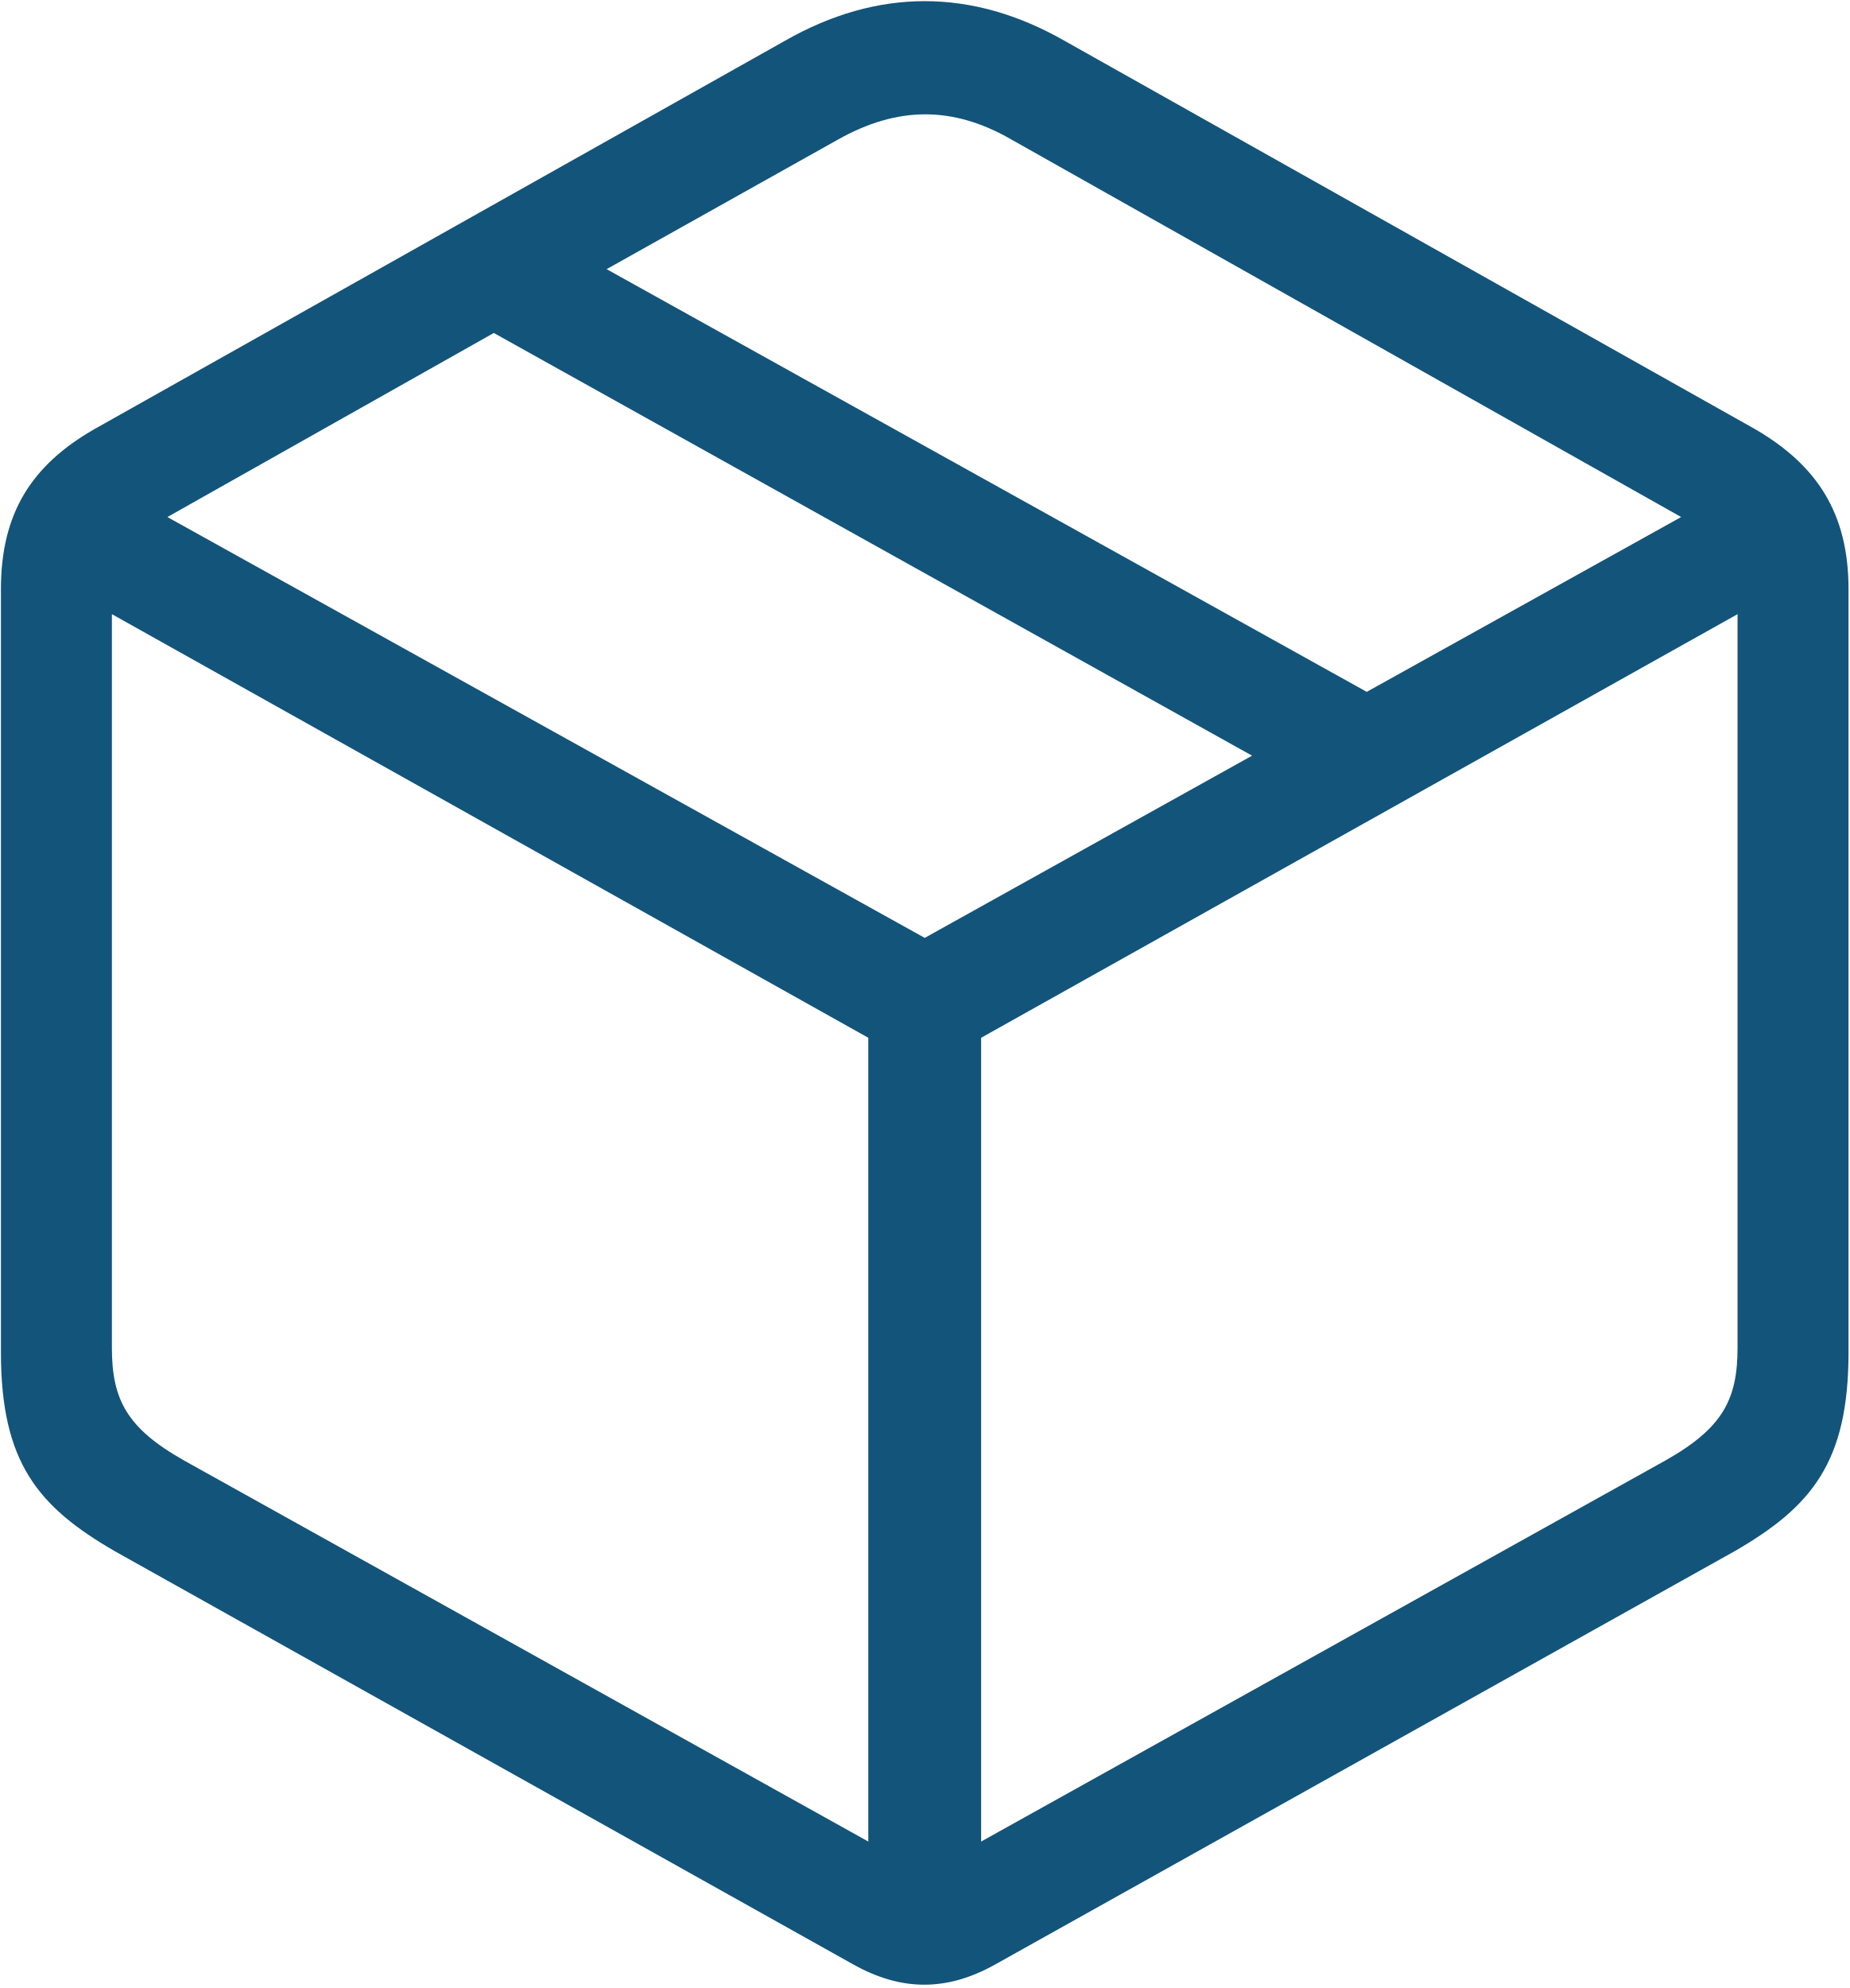
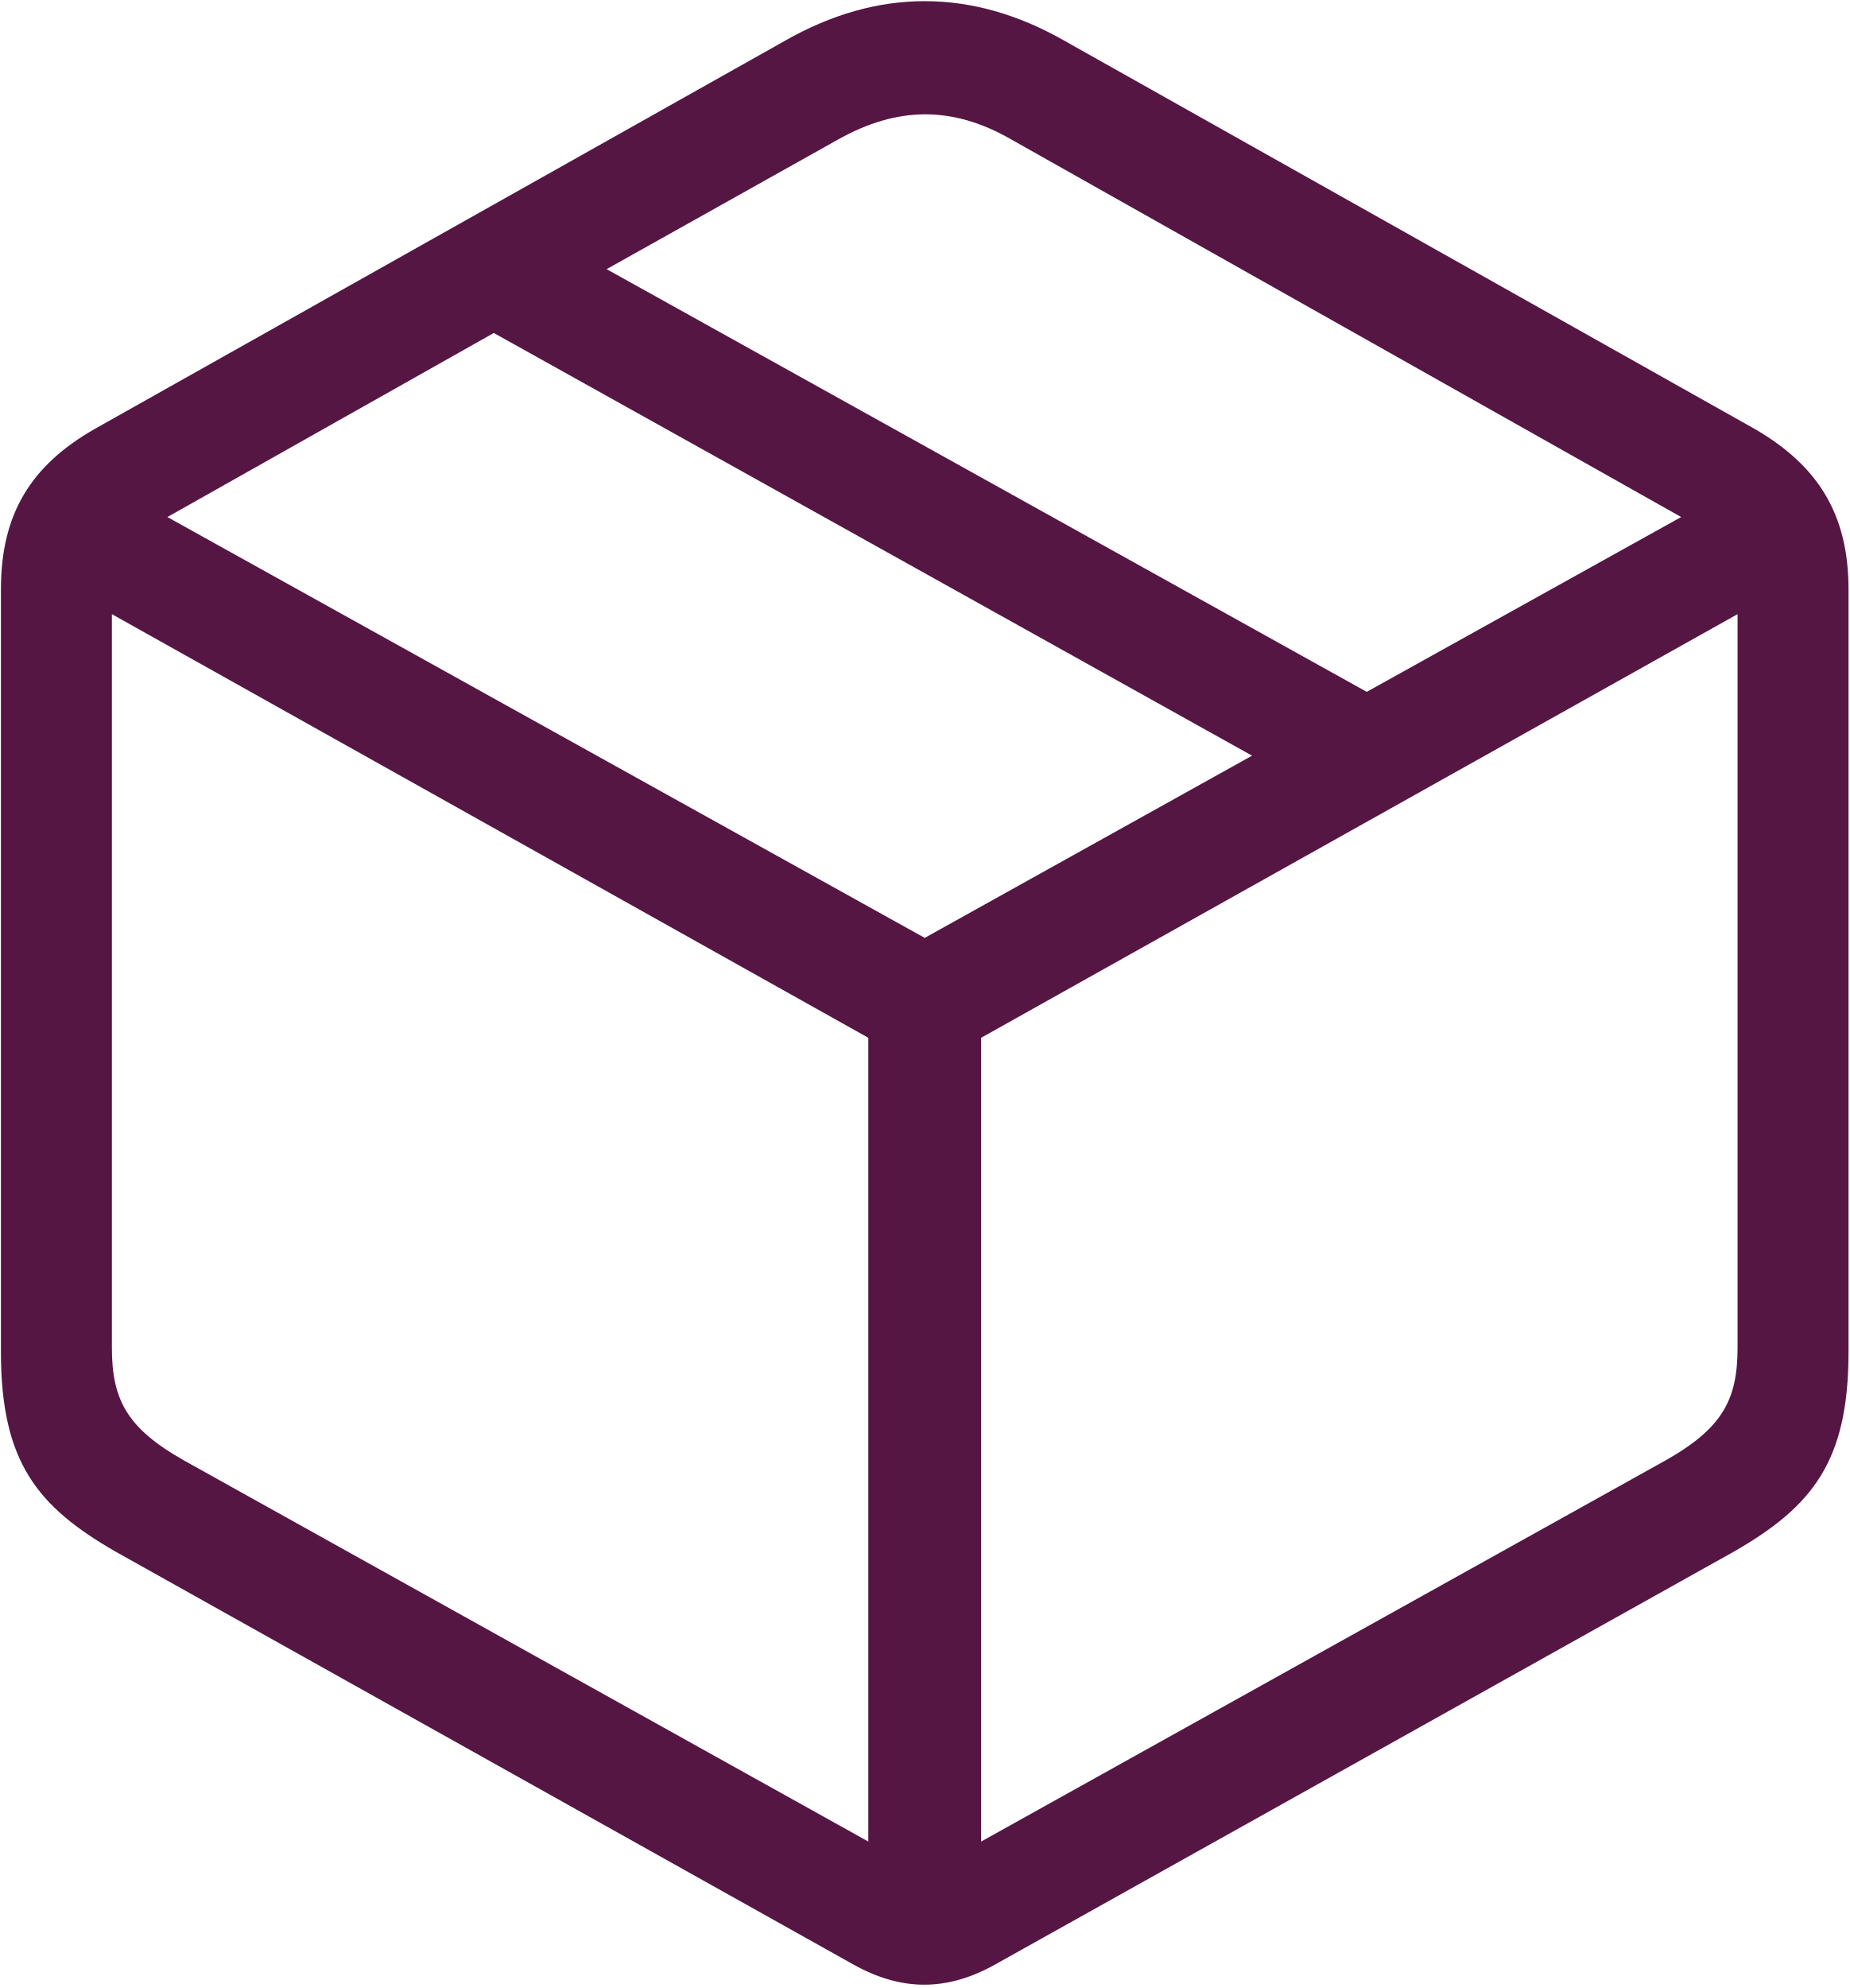
<svg xmlns="http://www.w3.org/2000/svg" width="375" height="403" viewBox="0 0 375 403" fill="none">
-   <path d="M23.25 314.438L173.062 398.25C182.812 403.688 192 403.688 201.75 398.25L351.75 314.438C367.312 305.438 374.812 296.438 374.812 274.125V119.438C374.812 104.062 368.438 94.312 355.875 87L215.812 8.25C197.062 -2.438 177.938 -2.438 159.188 8.25L19.125 87C6.375 94.312 0.188 104.062 0.188 119.438V274.125C0.188 296.438 7.688 305.438 23.25 314.438ZM277.125 140.25L123 54.562L169.875 28.312C181.875 21.562 193.125 21.375 205.125 28.312L340.875 104.812L277.125 140.25ZM187.5 190.125L33.938 104.812L100.125 67.5L253.875 153.188L187.5 190.125ZM37.312 296.062C25.688 289.5 22.688 283.688 22.688 273.188V124.5L176.062 210.375V373.312L37.312 296.062ZM337.688 296.062L198.938 373.312V210.375L352.312 124.5V273.188C352.312 283.688 349.312 289.5 337.688 296.062Z" fill="#13547a" />
+   <path d="M23.25 314.438L173.062 398.25C182.812 403.688 192 403.688 201.75 398.25L351.75 314.438C367.312 305.438 374.812 296.438 374.812 274.125V119.438C374.812 104.062 368.438 94.312 355.875 87L215.812 8.25C197.062 -2.438 177.938 -2.438 159.188 8.25L19.125 87C6.375 94.312 0.188 104.062 0.188 119.438V274.125C0.188 296.438 7.688 305.438 23.25 314.438ZM277.125 140.25L123 54.562L169.875 28.312C181.875 21.562 193.125 21.375 205.125 28.312L340.875 104.812L277.125 140.25ZM187.5 190.125L33.938 104.812L100.125 67.5L253.875 153.188L187.5 190.125ZM37.312 296.062C25.688 289.5 22.688 283.688 22.688 273.188V124.5L176.062 210.375V373.312L37.312 296.062ZM337.688 296.062L198.938 373.312V210.375L352.312 124.5V273.188C352.312 283.688 349.312 289.5 337.688 296.062Z" fill="#561643" />
</svg>
